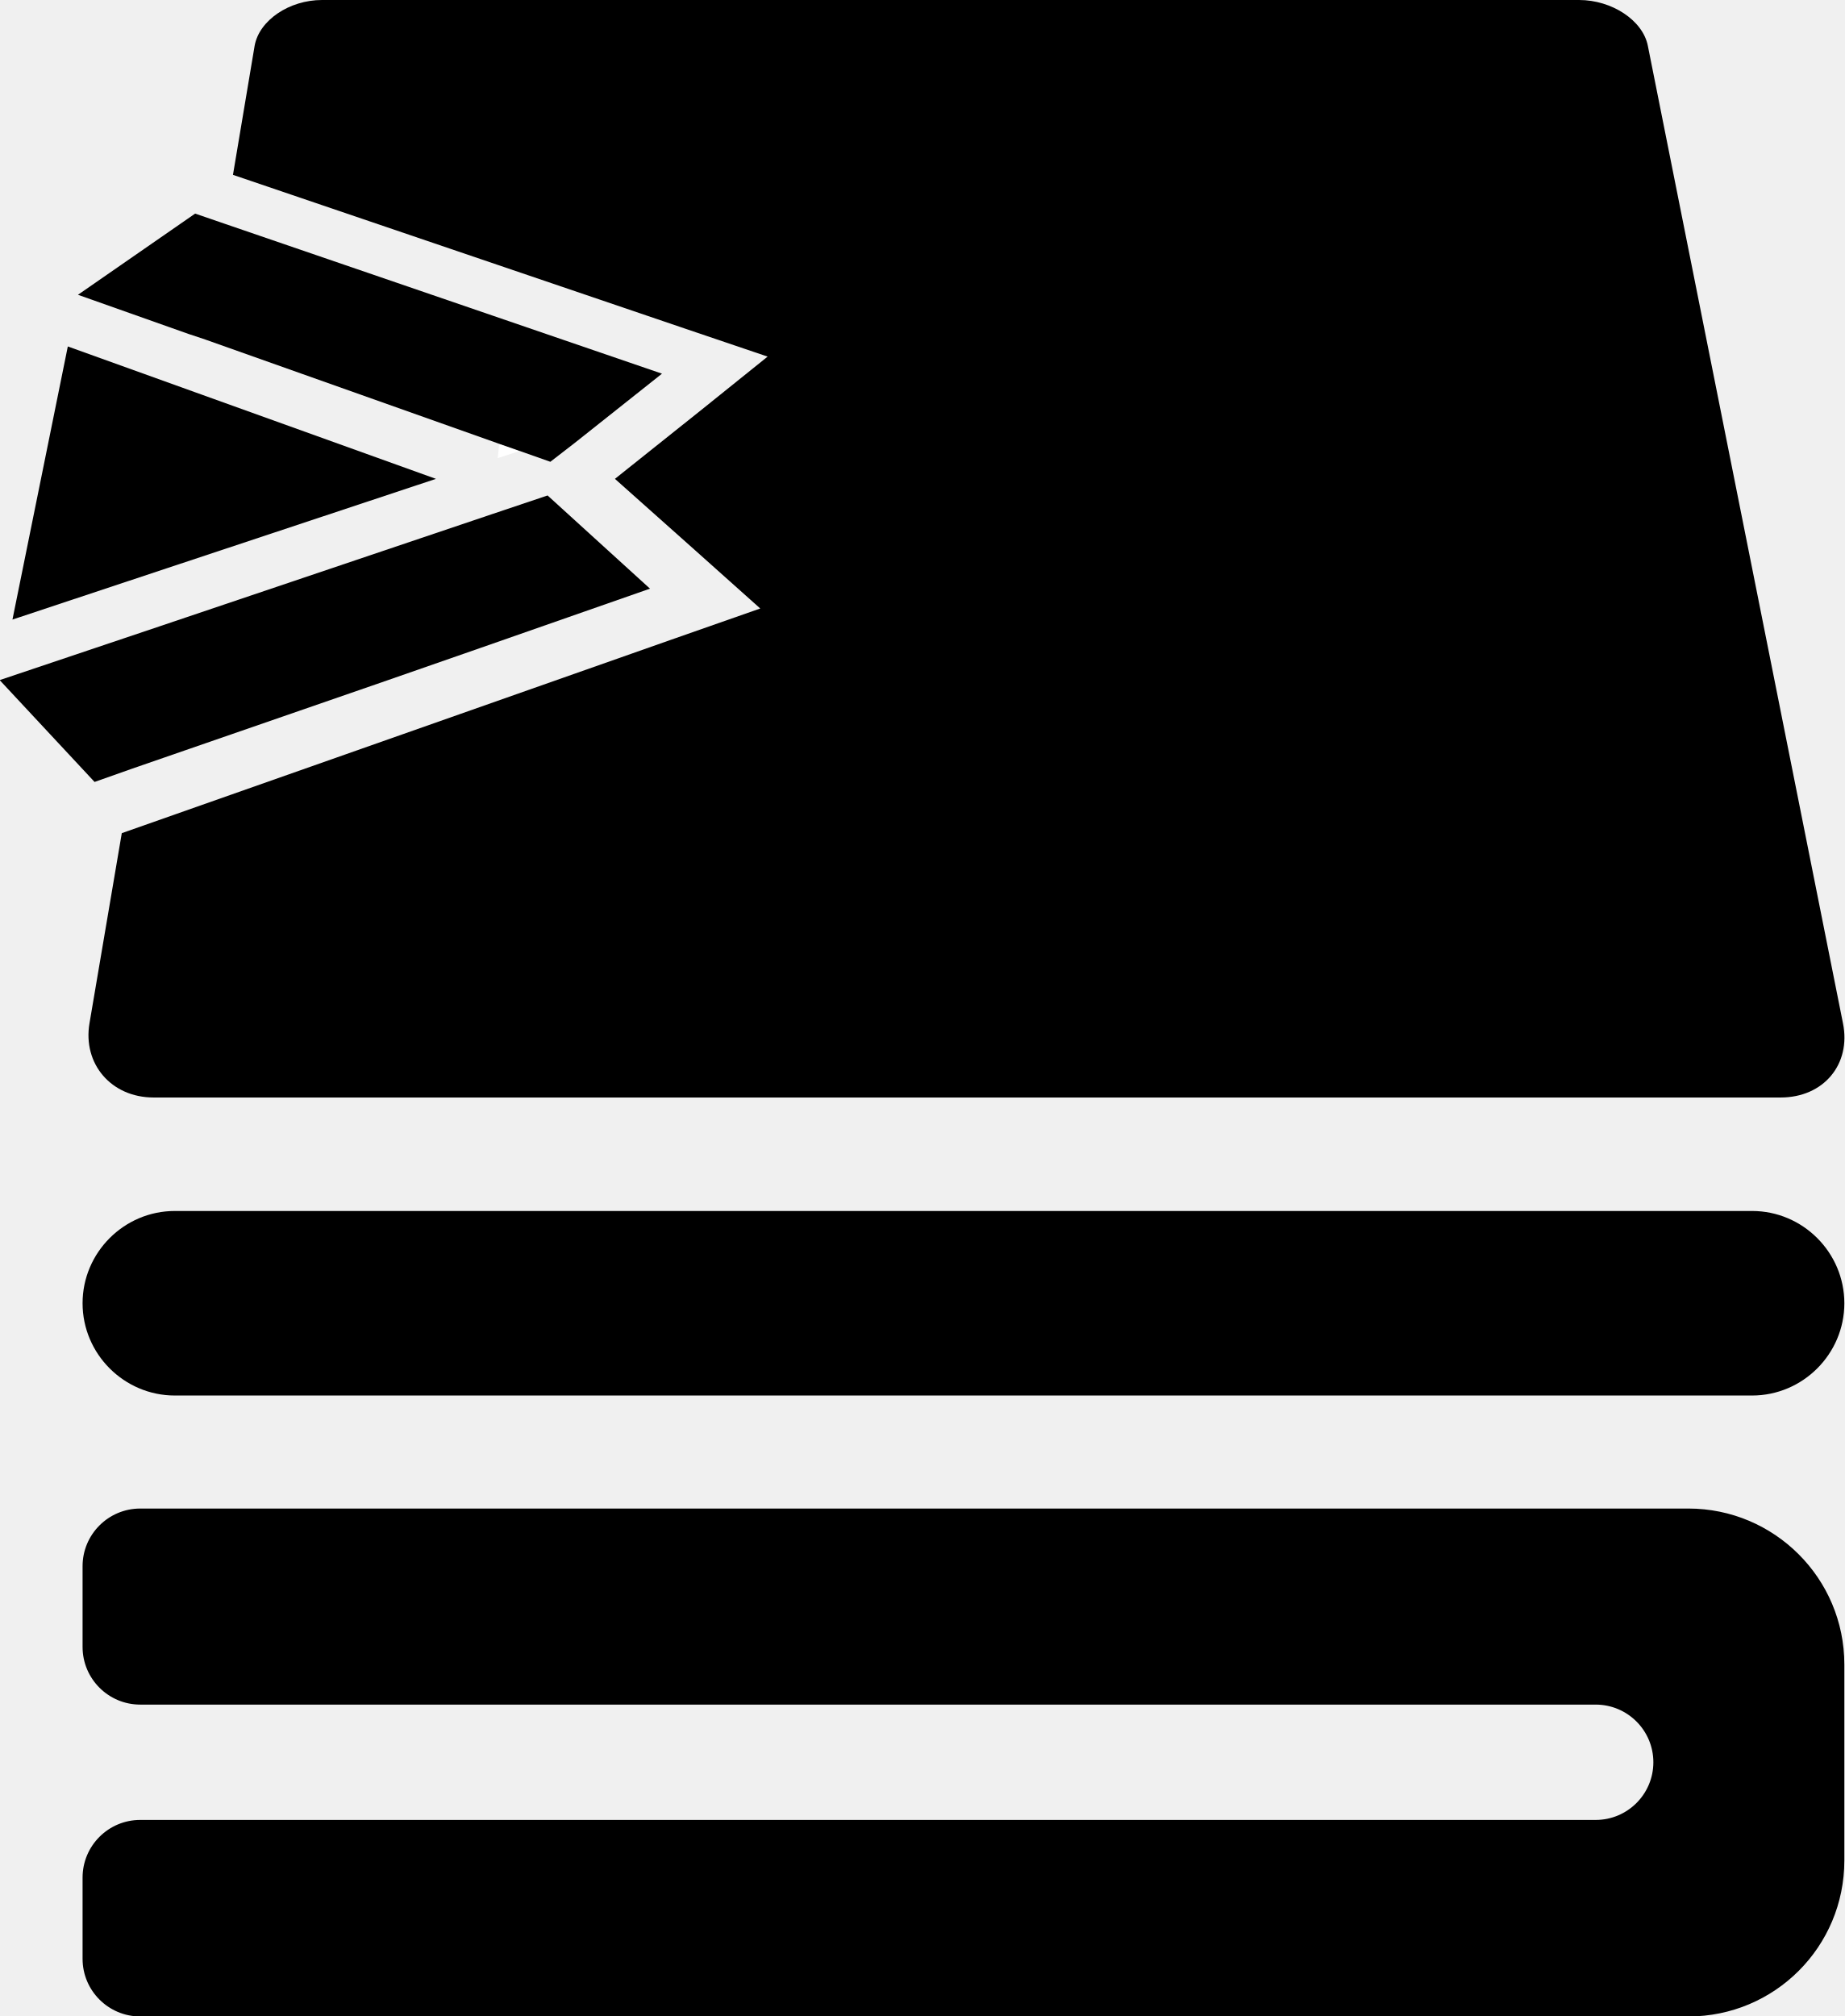
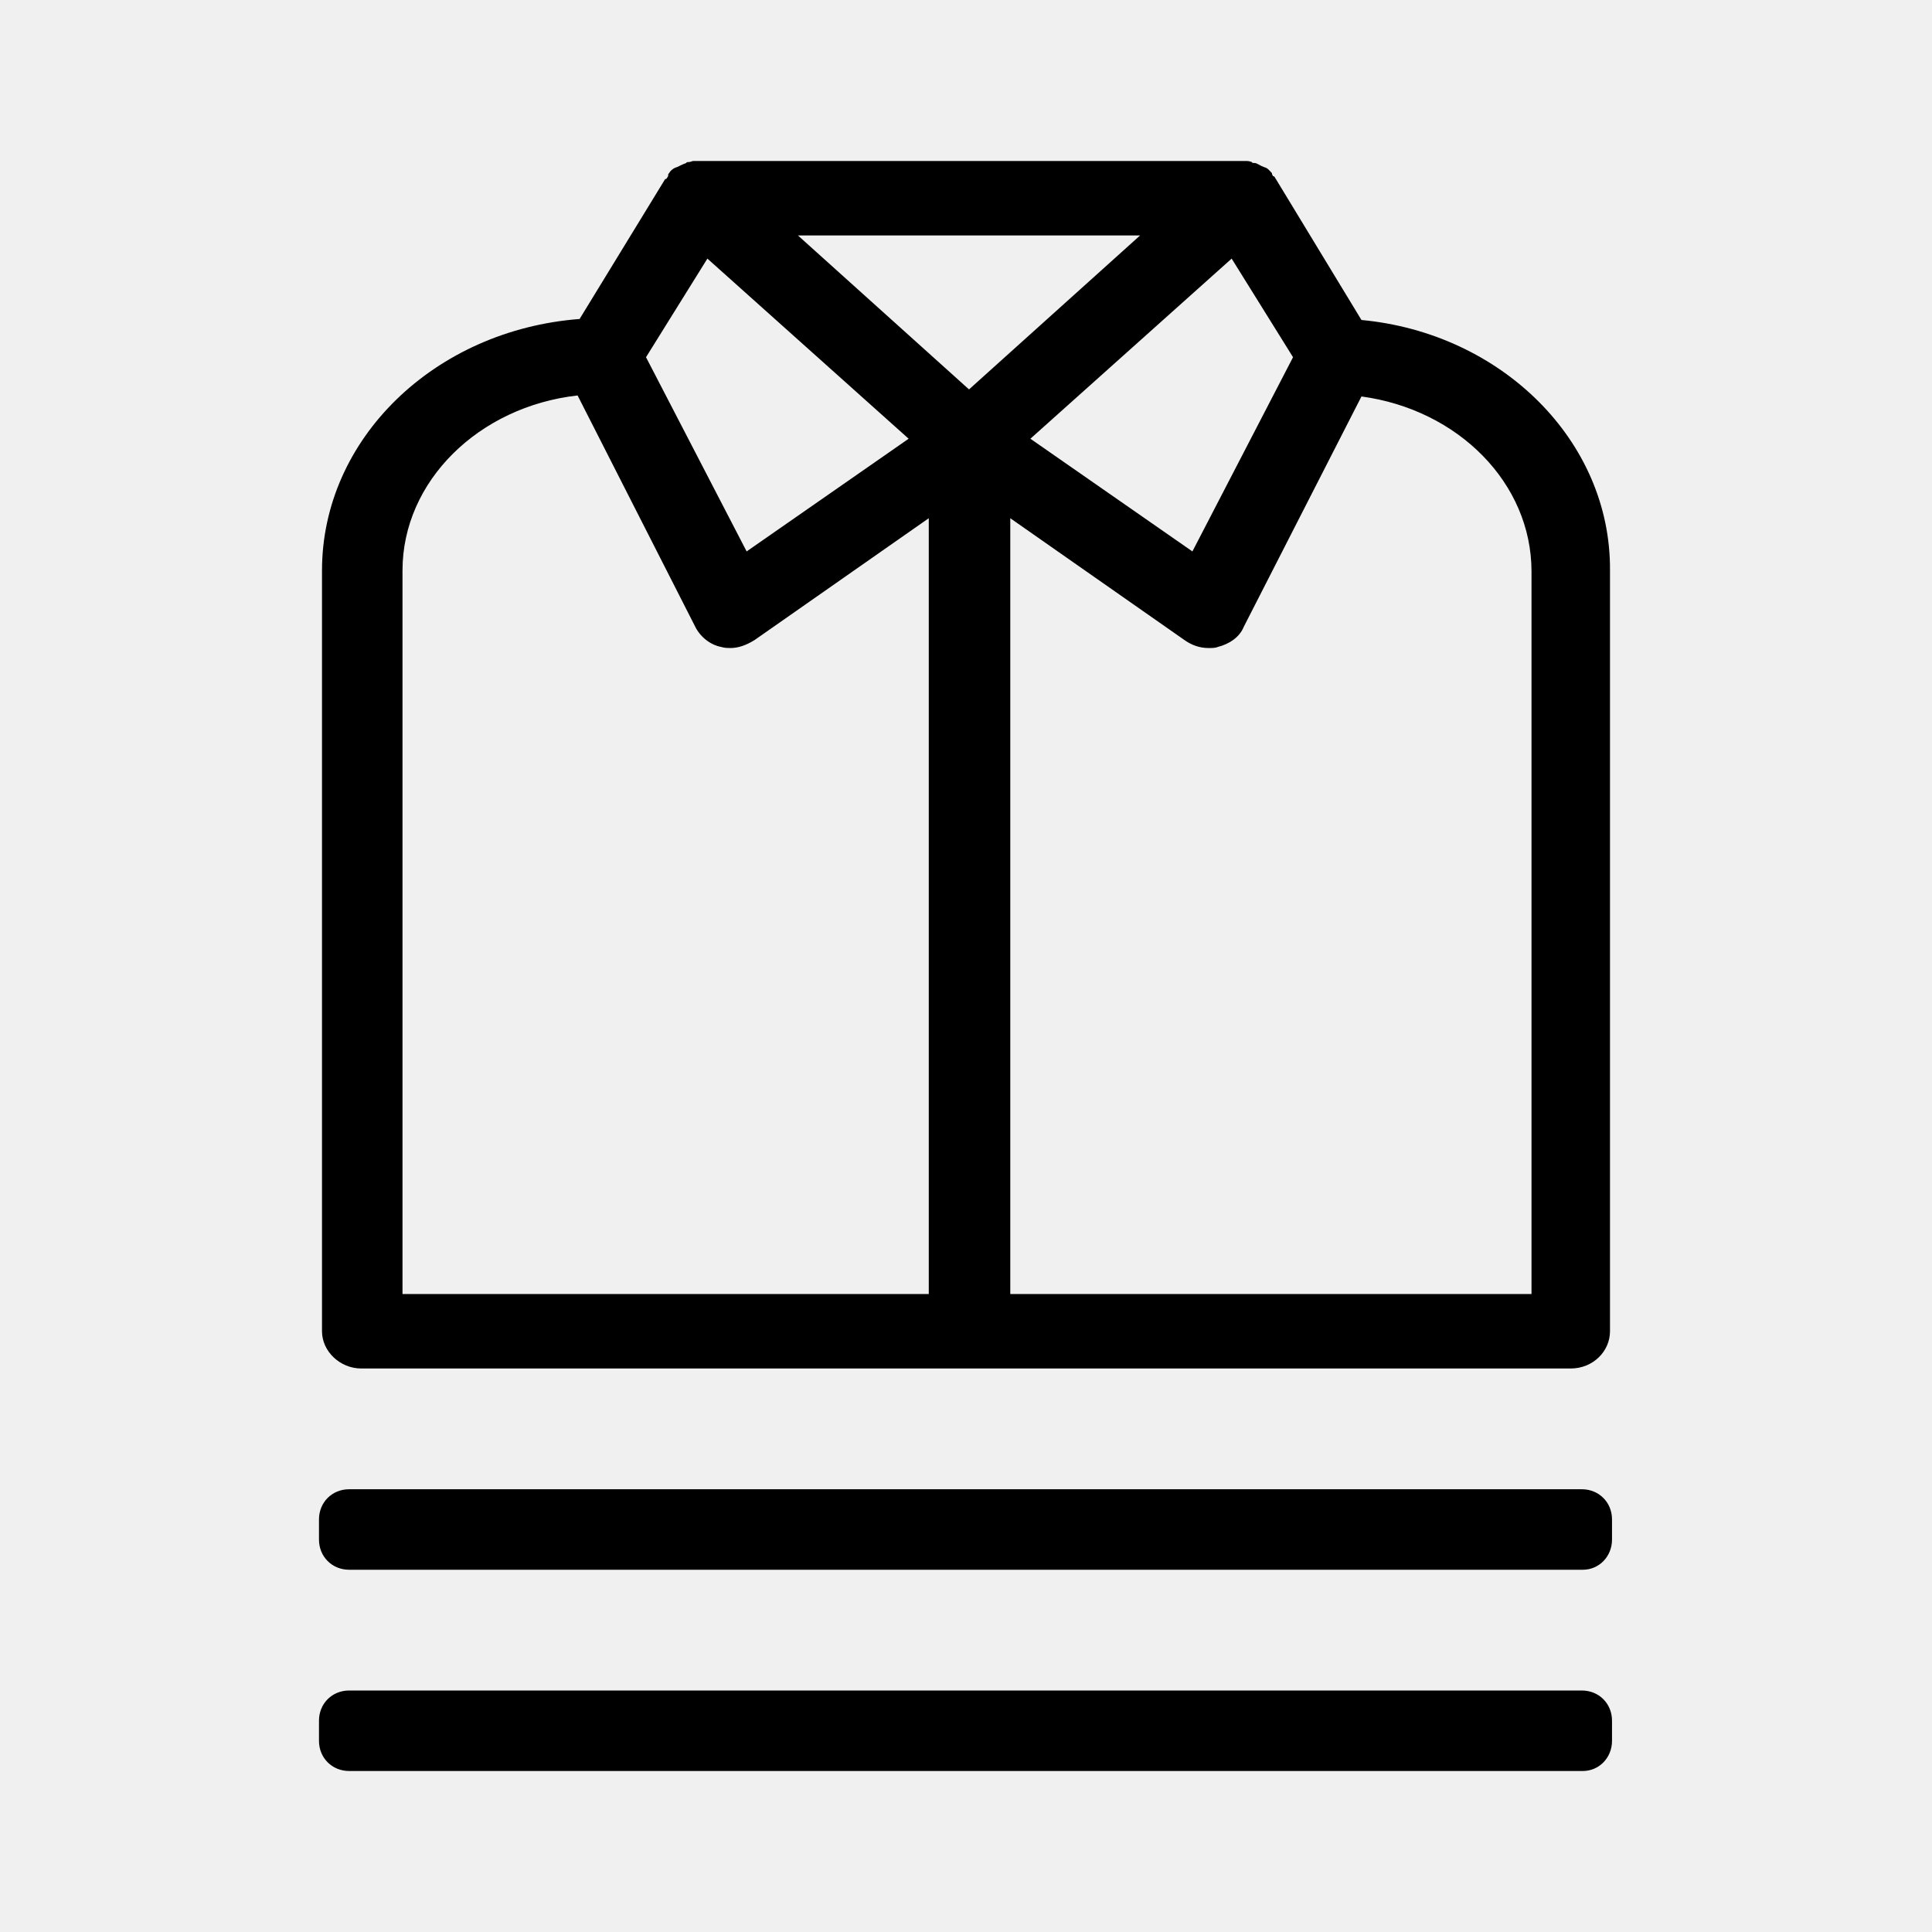
- <svg xmlns="http://www.w3.org/2000/svg" version="1.1" id="Layer_1" x="0px" y="0px" viewBox="0 0 399.8 437" style="enable-background:new 0 0 399.8 437;" xml:space="preserve">
-   <style type="text/css">
- 	.st0{fill:#FFFFFF;}
- </style>
+ <svg xmlns="http://www.w3.org/2000/svg" version="1.1" id="Layer_2" x="0px" y="0px" viewBox="0 0 192 192" enable-background="new 0 0 192 192" xml:space="preserve">
  <g>
    <g>
-       <path d="M69.8,0l272.5,0c7.1,0,13.8,4.4,14.9,9.9l42.3,211.9c1.8,8.9-4.2,16.1-13.5,16.1l-352.7,0c-9.2,0-15.4-7.3-13.9-16.1    l7-41.2l119-41.9l19.4-6.8l-14.1-12.6l-17.4-15.5l18.8-15l14.3-11.5l-17.7-6L50.5,37.9l4.7-28C56.2,4.4,62.7,0,69.8,0z" />
-       <g>
-         <polygon points="42.5,85.1 94.5,103.8 36.1,123.2 2.7,134.3 14.7,75.1    " />
-         <g>
-           <polygon points="42.3,46.3 48.7,48.5 143.5,81 124.6,96 119.3,100.1 112.5,97.7 108.2,96.2 44.5,73.6 40.9,72.4 16.9,63.9           " />
-           <path class="st0" d="M107.9,99.3l4.6-1.5l-4.3-1.5L107.9,99.3z" />
-         </g>
-         <g>
-           <polygon points="118.7,107.4 140.9,127.6 104,140.5 83.9,147.5 28.7,166.6 20.5,169.5 0,147.5 0,147.4 33.9,136 106.8,111.4           " />
-           <path class="st0" d="M0,147.5L0,147.5L0,147.5L0,147.5z" />
-         </g>
-       </g>
+       <path fill="currentColor" d="M135.3,31.8l-8.5-14c-0.1-0.1-0.1-0.3-0.3-0.3c0-0.1-0.1-0.1-0.1-0.3c-0.3-0.3-0.4-0.5-0.8-0.6l0,0    c-0.3-0.1-0.7-0.4-0.9-0.4c-0.1,0-0.3,0-0.3-0.1c-0.3-0.1-0.4-0.1-0.5-0.1c-0.1,0-0.3,0-0.4,0s-0.1,0-0.1,0h-54h-0.1    c-0.1,0-0.3,0-0.4,0c-0.1,0-0.3,0.1-0.4,0.1c-0.1,0-0.3,0-0.3,0.1c-0.3,0.1-0.7,0.3-0.9,0.4l0,0c-0.4,0.1-0.7,0.4-0.8,0.6    c-0.1,0.1-0.1,0.1-0.1,0.3c-0.1,0.1-0.1,0.3-0.3,0.3l-8.5,13.9C43.2,32.8,32,43.6,32,56.7v75.6c0,2,1.8,3.7,3.9,3.7h120.2    c2.2,0,3.9-1.7,3.9-3.7V56.7C160.1,43.8,149.2,33.1,135.3,31.8z M122.4,25.7l6.1,9.8l-10,19.3l-16.1-11.2L122.4,25.7z M113.3,23.4    l-17,15.3l-17-15.3C79.3,23.4,113.3,23.4,113.3,23.4z M70.3,25.7l20,17.9L74.2,54.8l-10-19.3L70.3,25.7z M40,56.7    c0-8.9,7.6-16.3,17.4-17.4l11.7,23c0.5,1,1.5,1.8,2.6,2c0.3,0.1,0.7,0.1,0.9,0.1c0.8,0,1.6-0.3,2.4-0.8l17.3-12.1v77.1H40V56.7z     M152.2,128.6h-51.8V51.5l17.3,12.1c0.7,0.5,1.5,0.8,2.4,0.8c0.3,0,0.7,0,0.9-0.1c1.2-0.3,2.2-1,2.6-2l11.7-22.9    c9.6,1.3,16.9,8.6,16.9,17.4V128.6z" />
    </g>
-     <path d="M379.8,302.5H37.9c-11,0-20-9-20-20v0c0-11,9-20,20-20h341.9c11,0,20,9,20,20v0C399.8,293.5,390.8,302.5,379.8,302.5z" />
-     <path d="M399.8,360.8v42.5c0,18.7-15.1,33.8-33.8,33.8H30.4c-6.9,0-12.5-5.6-12.5-12.5V407c0-6.9,5.6-12.5,12.5-12.5h315.5   c6.9,0,12.5-5.6,12.5-12.5l0,0c0-6.9-5.6-12.5-12.5-12.5H30.4c-6.9,0-12.5-5.6-12.5-12.5v-17.5c0-6.9,5.6-12.5,12.5-12.5H366   C384.6,327,399.8,342.1,399.8,360.8z" />
+     <path fill="currentColor" d="M157.3,156H34.7c-1.7,0-3-1.3-3-3v-2c0-1.7,1.3-3,3-3h122.5c1.7,0,3,1.3,3,3v2   C160.2,154.7,158.9,156,157.3,156z" />
+     <path fill="currentColor" d="M157.3,176H34.7c-1.7,0-3-1.3-3-3v-2c0-1.7,1.3-3,3-3h122.5c1.7,0,3,1.3,3,3v2   C160.2,174.7,158.9,176,157.3,176z" />
  </g>
</svg>
